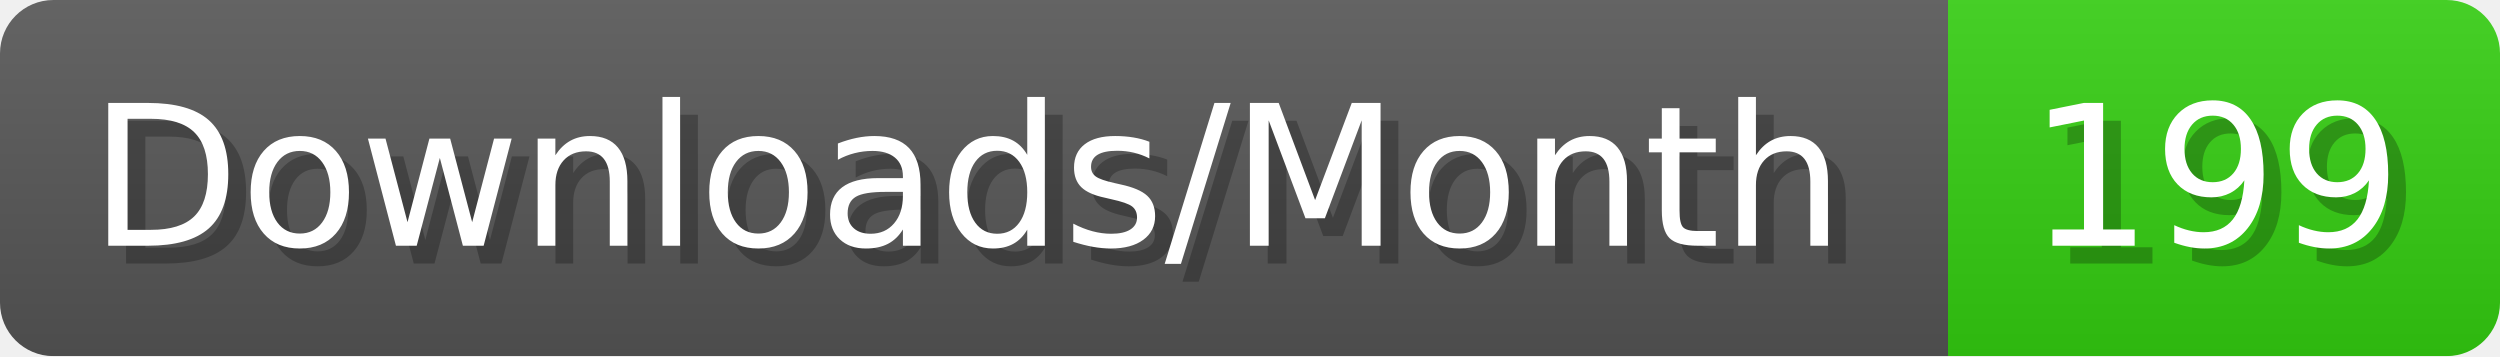
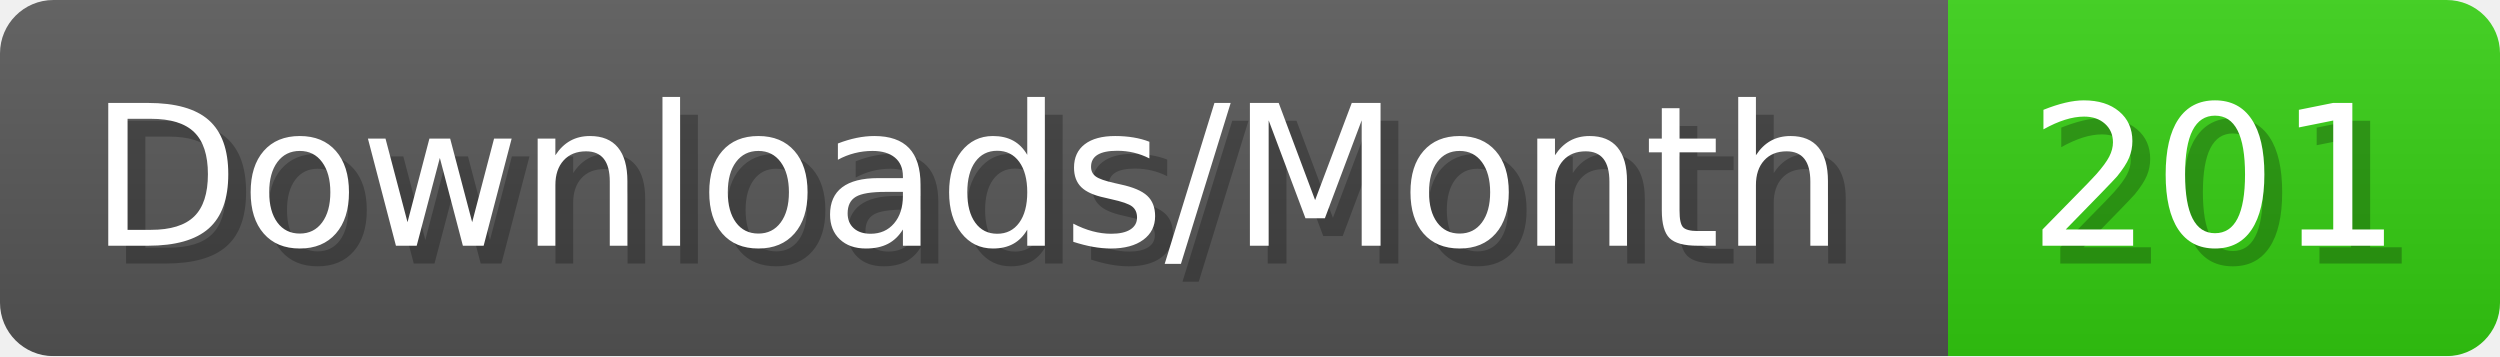
- <svg xmlns="http://www.w3.org/2000/svg" width="140.4" height="20" viewBox="0 0 1404 200" role="img" aria-label="Downloads/Month: 199">
+ <svg xmlns="http://www.w3.org/2000/svg" width="140.4" height="20" viewBox="0 0 1404 200" role="img" aria-label="Downloads/Month: 201">
  <linearGradient id="YlXUI" x2="0" y2="100%">
    <stop offset="0" stop-opacity=".1" stop-color="#EEE" />
    <stop offset="1" stop-opacity=".1" />
  </linearGradient>
  <mask id="JHhop">
    <rect width="1404" height="200" rx="30" fill="#FFF" />
  </mask>
  <g mask="url(#JHhop)">
    <rect width="1094" height="200" fill="#555" />
    <rect width="310" height="200" fill="#3C1" x="1094" />
    <rect width="1404" height="200" fill="url(#YlXUI)" />
  </g>
  <g aria-hidden="true" fill="#fff" text-anchor="start" font-family="Verdana,DejaVu Sans,sans-serif" font-size="110">
    <text x="60" y="148" textLength="994" fill="#000" opacity="0.25">Downloads/Month</text>
    <text x="50" y="138" textLength="994">Downloads/Month</text>
-     <text x="1149" y="148" textLength="210" fill="#000" opacity="0.25">199</text>
-     <text x="1139" y="138" textLength="210">199</text>
+     <text x="1149" y="148" textLength="210" fill="#000" opacity="0.25">201</text>
+     <text x="1139" y="138" textLength="210">201</text>
  </g>
</svg>
